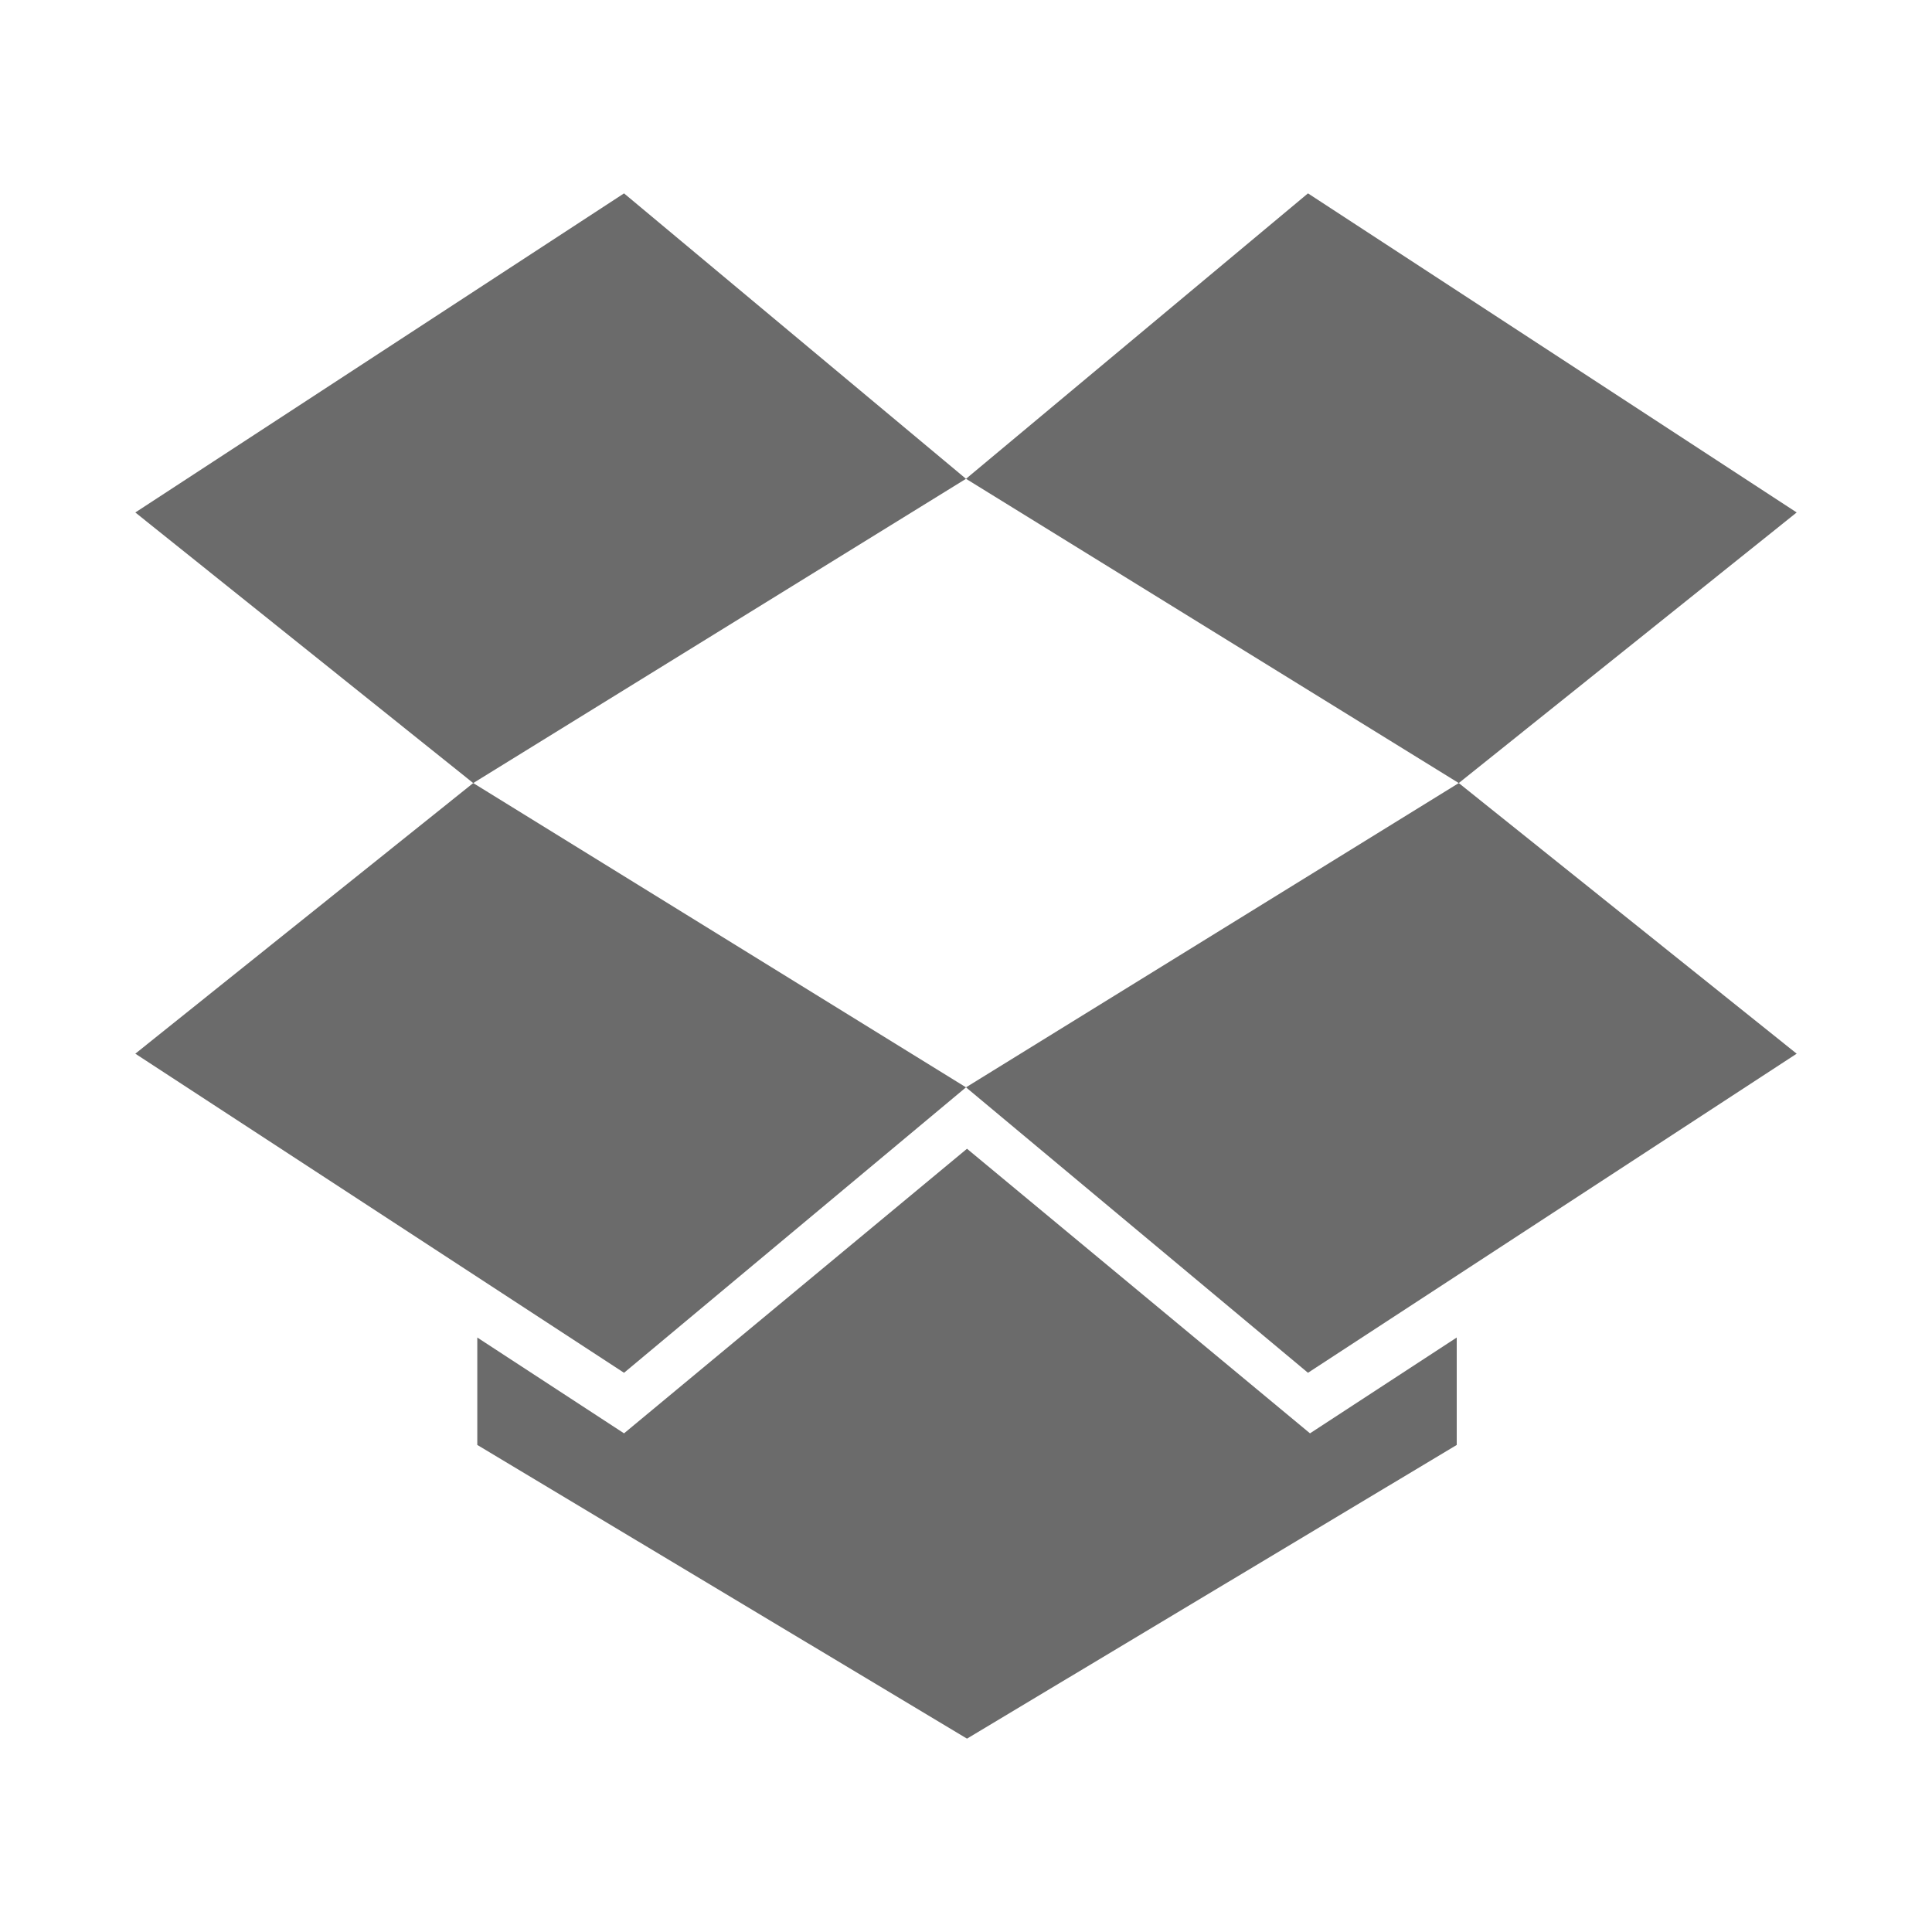
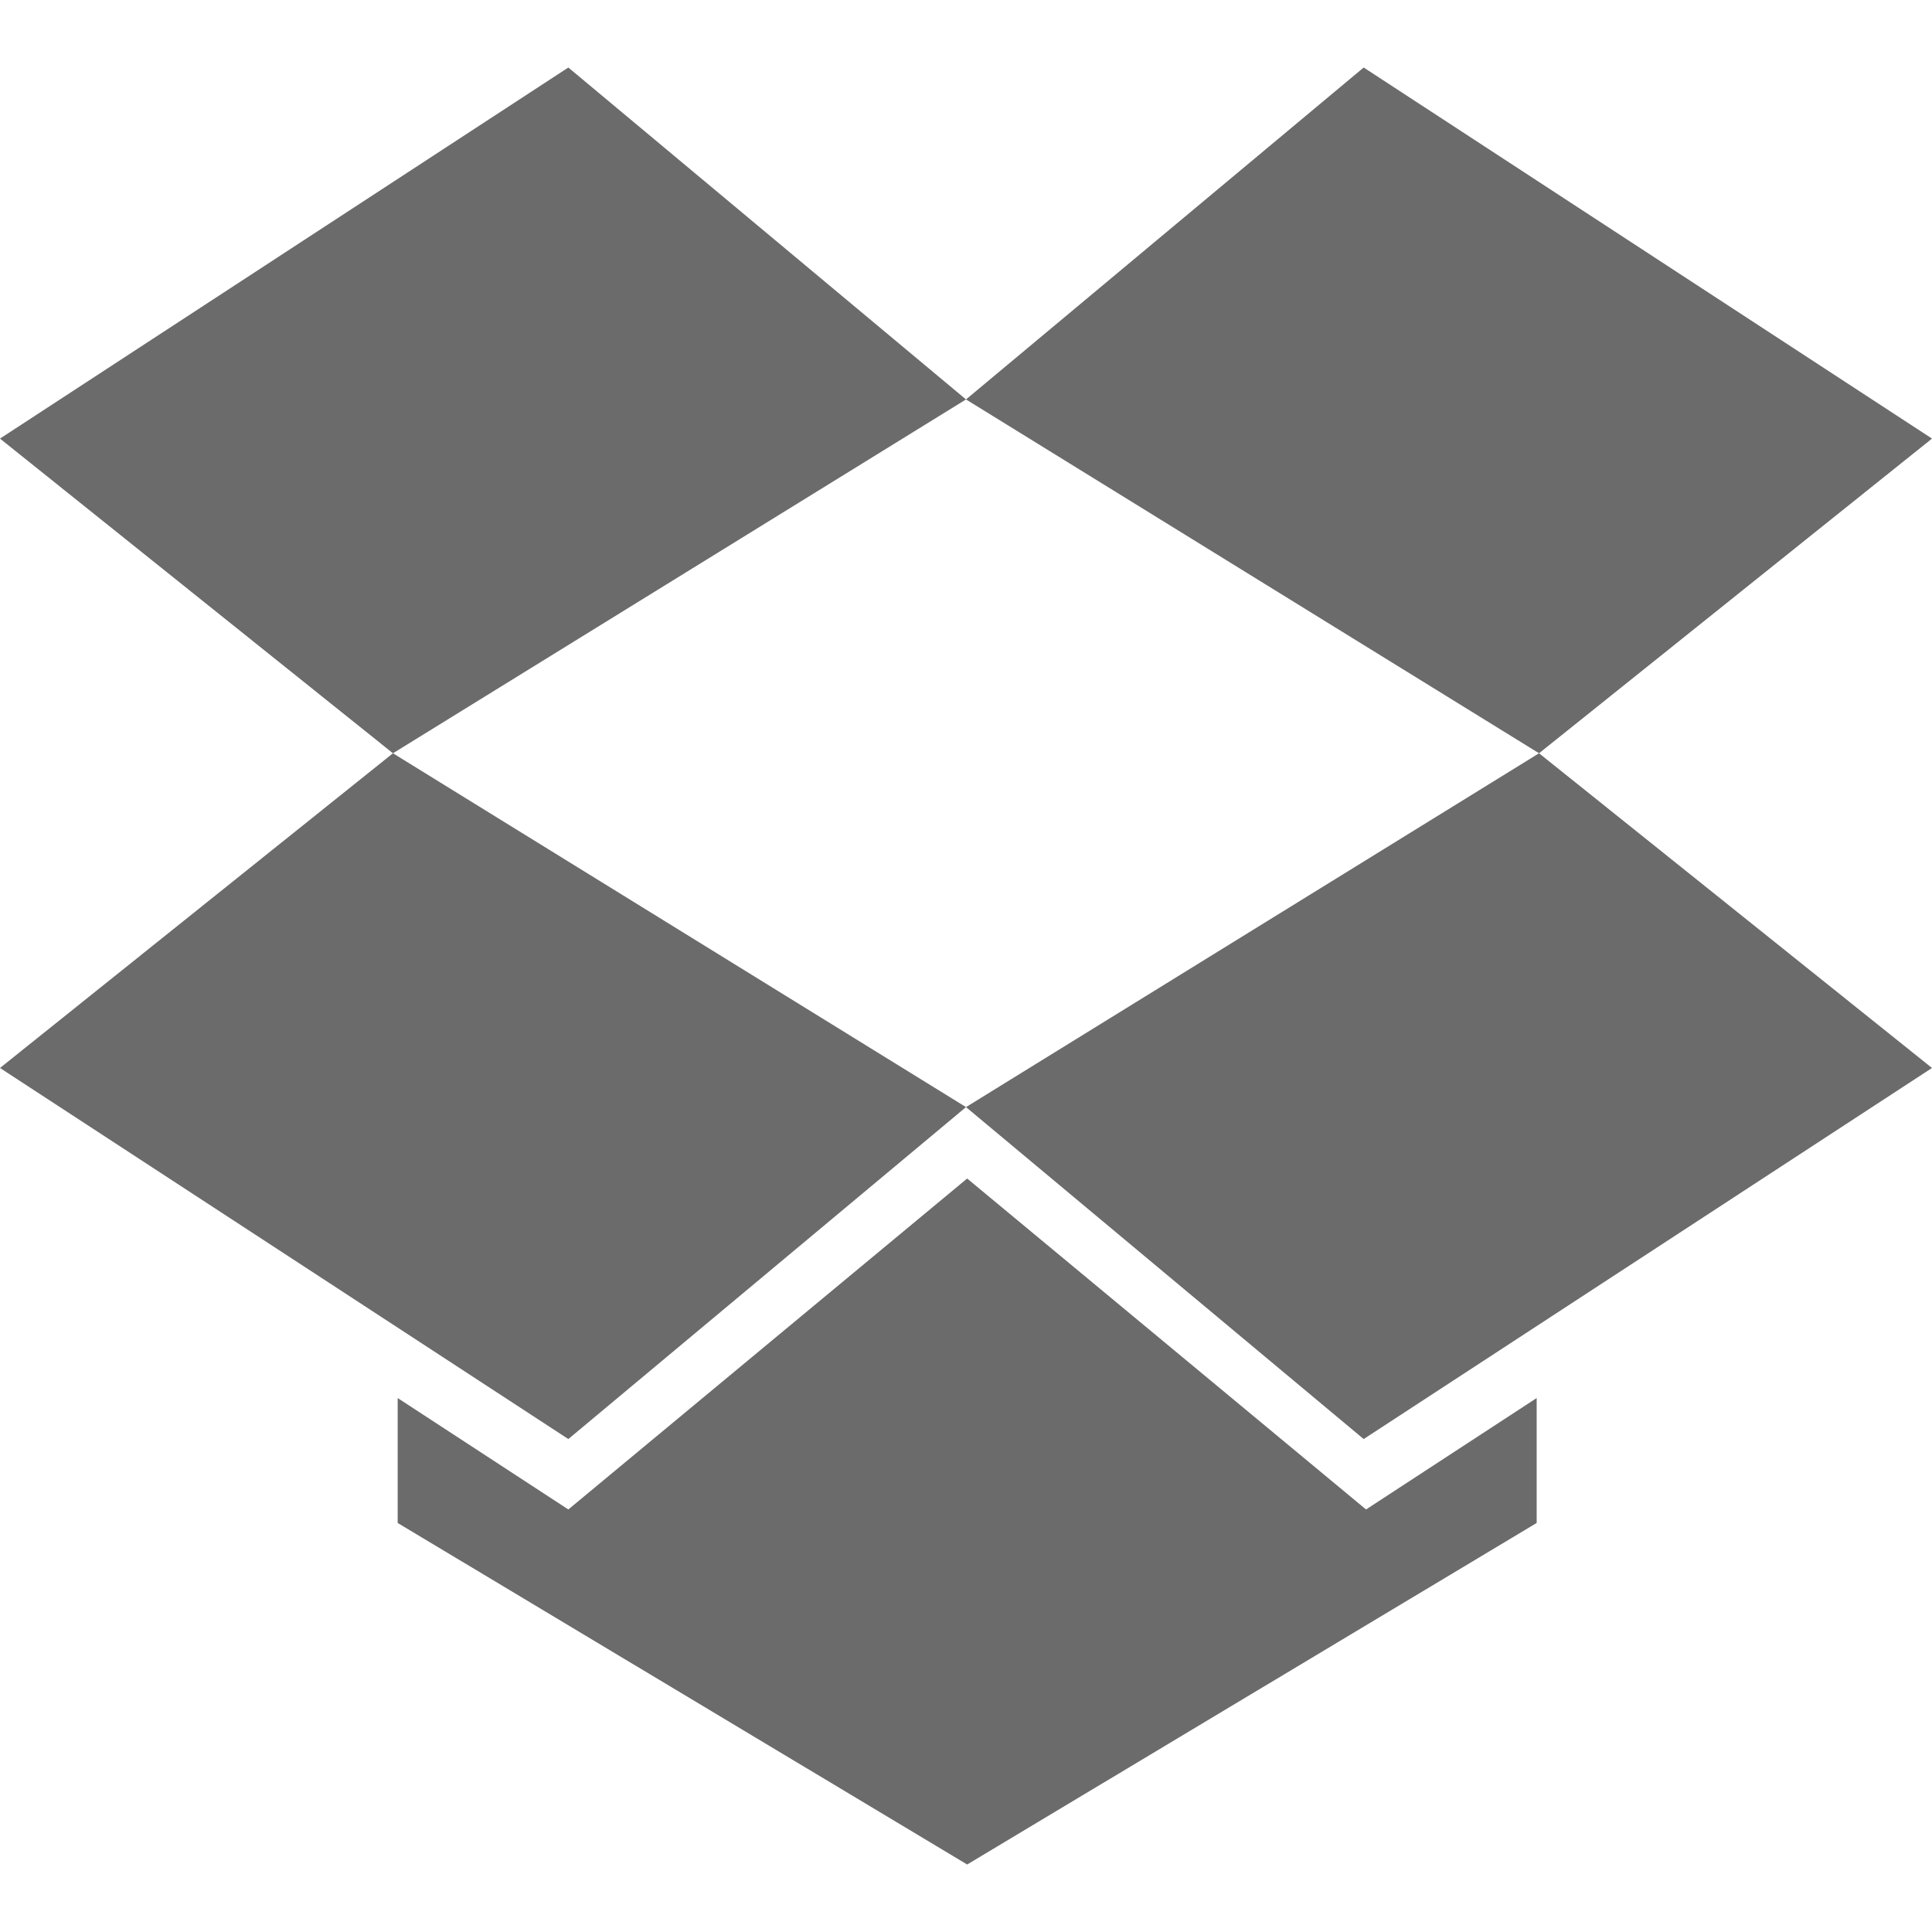
<svg xmlns="http://www.w3.org/2000/svg" id="svg2985" version="1.1" width="512" height="512" xml:space="preserve">
  <defs id="defs2989">
    <clipPath clipPathUnits="userSpaceOnUse" id="clipPath3019">
      <path d="M 0,170 446,170 446,0 0,0 0,170 z" id="path3021" />
    </clipPath>
-     <filter x="0" y="0" width="1" height="1" color-interpolation-filters="sRGB" id="filter2995">
-       <feColorMatrix type="saturate" values="0" id="feColorMatrix2997" />
+     <filter x="0" y="0" width="1" height="1" color-interpolation-filters="sRGB" id="filter3222">
+       <feColorMatrix type="saturate" values="0" id="feColorMatrix3224" />
    </filter>
  </defs>
  <g id="g2993" transform="matrix(1.25,0,0,-1.25,0,512)">
-     <g id="g3010" transform="translate(-2.645538,4.649445)" style="filter:url(#filter2995)">
+     <g id="g3010" transform="matrix(1.162895,0,0,1.162895,-36.43734,-27.95404)" style="filter:url(#filter3222)">
      <g transform="matrix(3.496903,0,0,3.496903,134.9465,363.9535)" id="g2995">
        <path id="path2997" style="fill:#007ee5;fill-opacity:1;fill-rule:nonzero;stroke:none" d="M 0,0 -29.63,-19.346 -9.143,-35.752 20.732,-17.305 0,0 z" />
      </g>
      <g transform="matrix(3.496903,0,0,3.496903,31.33366,181.5596)" id="g2999">
        <path id="path3001" style="fill:#007ee5;fill-opacity:1;fill-rule:nonzero;stroke:none" d="M 0,0 29.63,-19.346 50.362,-2.04 20.487,16.407 0,0 z" />
      </g>
      <g transform="matrix(3.496903,0,0,3.496903,207.4457,174.4259)" id="g3003">
        <path id="path3005" style="fill:#007ee5;fill-opacity:1;fill-rule:nonzero;stroke:none" d="M 0,0 20.733,-17.306 50.362,2.04 29.875,18.447 0,0 z" />
      </g>
      <g transform="matrix(3.496903,0,0,3.496903,383.5578,296.3035)" id="g3007">
        <path id="path3009" style="fill:#007ee5;fill-opacity:1;fill-rule:nonzero;stroke:none" d="M 0,0 -29.629,19.346 -50.362,2.041 -20.487,-16.406 0,0 z" />
      </g>
      <g transform="matrix(3.496903,0,0,3.496903,207.6576,161.4063)" id="g3011">
        <path id="path3013" style="fill:#007ee5;fill-opacity:1;fill-rule:nonzero;stroke:none" d="m 0,0 -20.793,-17.254 -8.897,5.809 0,-6.513 29.69,-17.805 29.691,17.805 0,6.513 -8.896,-5.809 L 0,0 z" />
      </g>
    </g>
  </g>
</svg>
